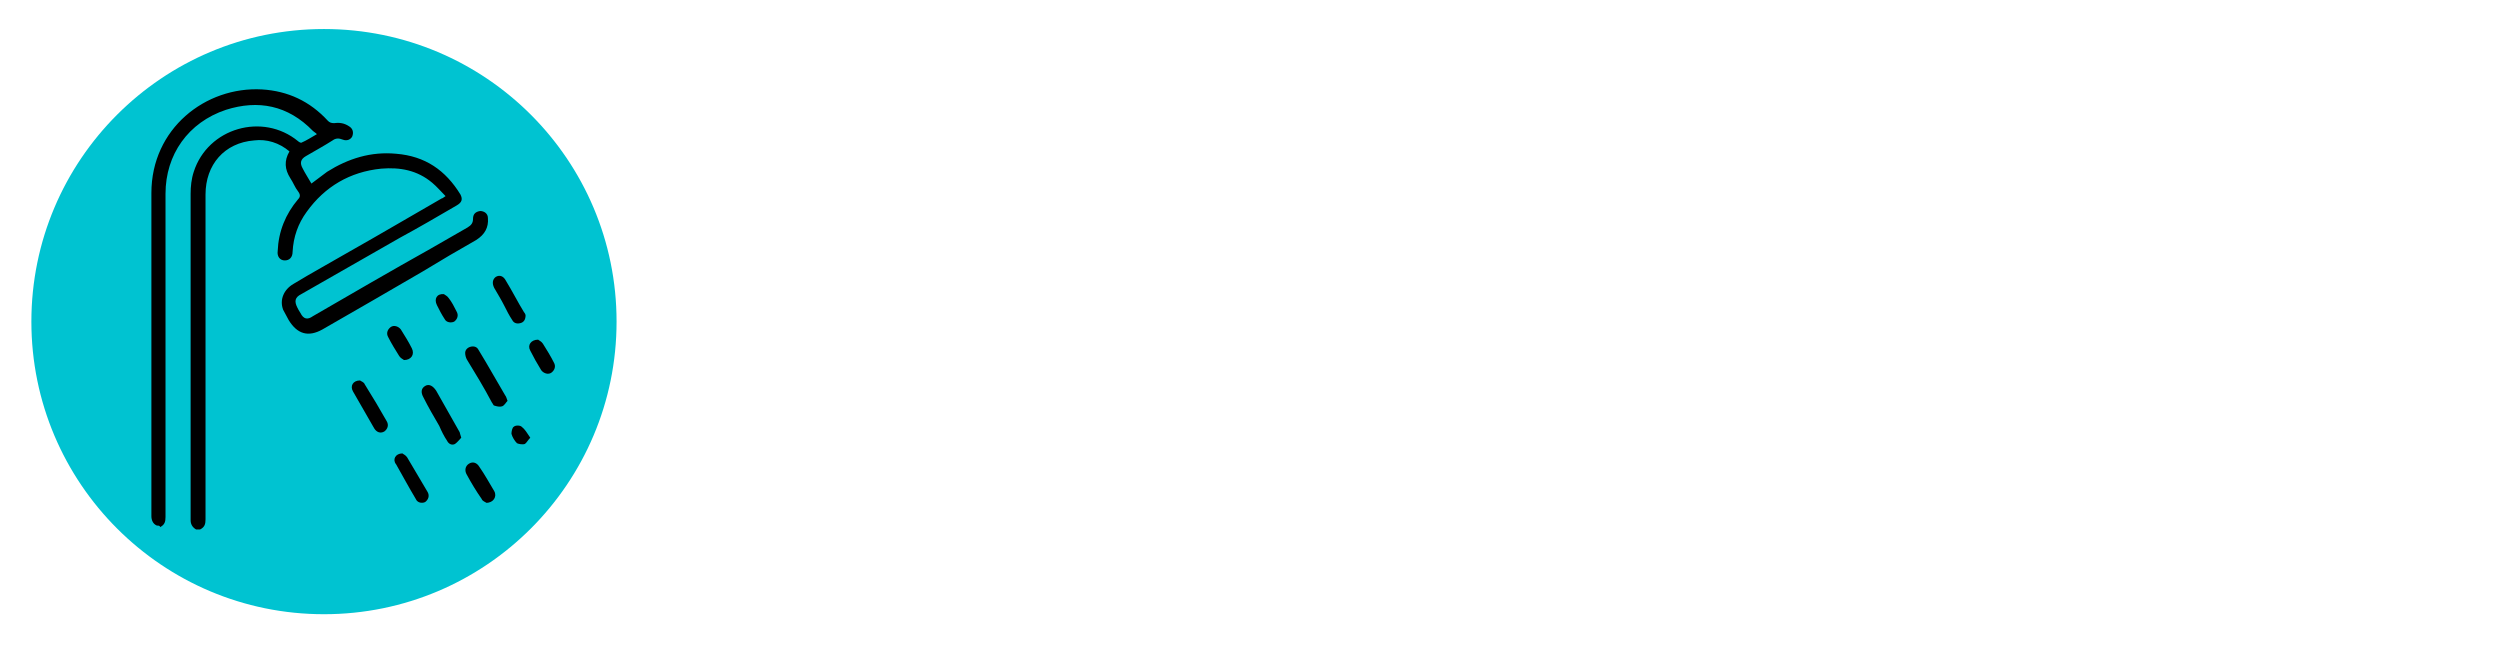
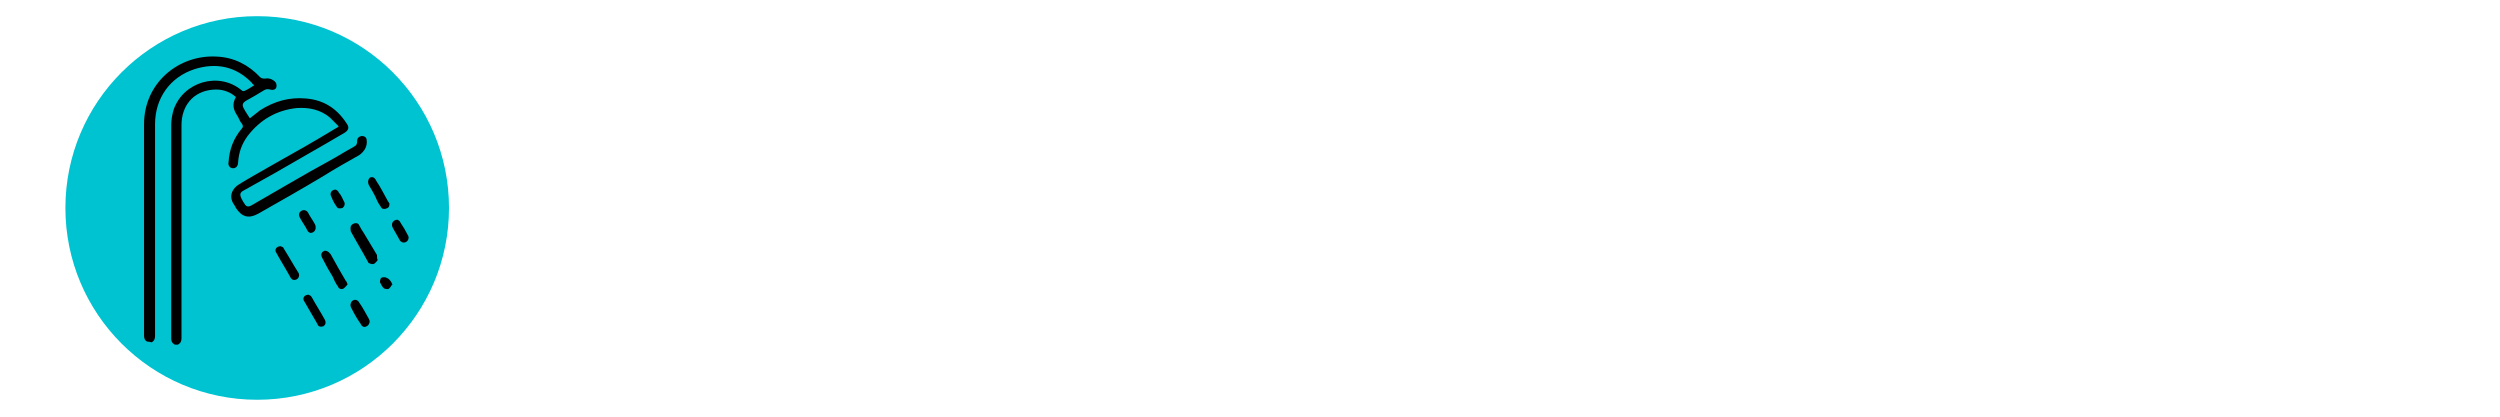
- <svg xmlns="http://www.w3.org/2000/svg" version="1.1" id="Calque_1" x="0px" y="0px" viewBox="0 0 318.7 82.1" style="enable-background:new 0 0 318.7 82.1;" xml:space="preserve">
+ <svg xmlns="http://www.w3.org/2000/svg" version="1.1" id="Calque_1" x="0px" y="0px" viewBox="0 0 340.2 56.7" style="enable-background:new 0 0 340.2 56.7;" xml:space="preserve">
  <style type="text/css">
	.st0{fill:#00C3D1;}
	.st1{display:none;}
	.st2{display:inline;fill:#00C3D1;}
</style>
  <g>
-     <circle class="st0" cx="41.3" cy="41" r="37.3" />
+     <circle class="st0" cx="35" cy="28.3" r="26.1" />
    <g class="st1">
-       <path class="st2" d="M59.9,55.6c-12.4,0-24.8,0-37.1,0c0,0.2,0,0.4,0,0.6c0,2.2,0,4.4,0,6.6c0,0.8-0.2,1-1,1c-1.5,0-3,0-4.5,0    c-0.7,0-0.9-0.2-0.9-0.9c0-10.1,0-20.2,0-30.3c0-1.9,1.4-3.3,3.2-3.3c1.8,0,3.2,1.4,3.2,3.3c0,1,0,2.1,0,3.2    c1.1-1.5,2.4-2.1,4.2-1.9c1.1,0.1,2,0.7,2.7,1.5c1.4,1.8,1.1,4.4-0.6,5.8c-1.5,1.3-4.4,1.5-6.2-0.9c0,1.1,0,2.1,0,3.1    c2.7-0.2,5.3,0,8-0.1c0.2,0,0.5,0,0.8,0c0-0.2,0-0.4,0-0.6c0-1.4,0-2.8,0-4.2c0-1,0.4-1.7,1.3-2.1c0.9-0.4,1.8-0.3,2.6,0.3    c0.2,0.2,0.6,0.3,0.8,0.3c6.2,0,12.3,0,18.5,0c1.9,0,3.6,0.6,4.8,2c0,0,0.1,0,0.2,0.1c0-0.9,0-1.8,0-2.7c0-1.3,0.6-2.3,1.6-2.9    c2-1.2,4.6,0.2,4.7,2.6c0,0.2,0,0.3,0,0.5c0,8.6,0,17.3,0,25.9c0,0.9-0.1,1.1-1.1,1.1c-1.4,0-2.8,0-4.1,0c-1,0-1.2-0.1-1.2-1.1    c0-2.2,0-4.3,0-6.4C59.9,56,59.9,55.8,59.9,55.6z M22.8,54.3c12.4,0,24.8,0,37.1,0c0-2.1,0-4.2,0-6.2c-12.4,0-24.7,0-37.1,0    C22.8,50.1,22.8,52.2,22.8,54.3z M36.4,46.7c7.9,0,15.7,0,23.5,0c0-1.2,0-2.4,0-3.6c0-2.9-2-4.9-4.9-4.9c-6,0-12,0-18.1,0    c-0.2,0-0.4,0-0.6,0C36.4,41.1,36.4,43.9,36.4,46.7z M21.5,62.4c0-0.2,0-0.4,0-0.6c0-9.7,0-19.4,0-29.1c0-0.1,0-0.3,0-0.5    c-0.1-0.8-0.5-1.5-1.4-1.7c-1.4-0.4-2.6,0.6-2.6,2c0,9.8,0,19.6,0,29.4c0,0.1,0,0.3,0,0.5C19,62.4,20.2,62.4,21.5,62.4z M65,62.5    c0-0.2,0-0.4,0-0.5c0-8.4,0-16.8,0-25.2c0-0.1,0-0.3,0-0.4c-0.1-0.8-0.6-1.4-1.4-1.7c-1.3-0.4-2.6,0.5-2.6,2c0,8.5,0,17,0,25.5    c0,0.1,0,0.3,0,0.4C62.5,62.5,63.7,62.5,65,62.5z M35,46.7c0-0.1,0-0.2,0-0.4c0-2.6,0-5.2,0-7.7c0-0.8-0.4-1.2-1.1-1.2    c-0.7,0-1.1,0.4-1.1,1.2c0,1.7,0,3.3,0,5c0,0.8-0.2,0.9-0.9,0.9c-2.6,0-5.1,0-7.7,0c-0.2,0-0.5,0-0.7,0c-0.6,0.1-0.9,0.6-0.9,1.1    c0,0.6,0.5,1,1.2,1c3.6,0,7.1,0,10.7,0C34.8,46.8,34.9,46.7,35,46.7z M26.3,40.9c1.6,0,2.9-1.3,2.9-2.9c0-1.6-1.3-2.9-2.9-3    c-1.6,0-3,1.3-3,3C23.4,39.7,24.7,40.9,26.3,40.9z" />
-       <path class="st2" d="M43.7,19.6c0.7,0,1.2,0,1.7,0s0.8,0.2,0.8,0.7s-0.3,0.6-0.8,0.6c-1,0-2.1,0-3.1,0c-0.2,0-0.6-0.2-0.7-0.4    c-0.2-0.3,0-0.6,0.3-0.8c0.7-0.6,1.3-1.2,2-1.9c-0.5,0-1,0-1.5,0s-0.8-0.2-0.8-0.6s0.3-0.6,0.8-0.7c1,0,2.1,0,3.1,0    c0.3,0,0.7,0.2,0.7,0.4c0.1,0.2-0.1,0.6-0.3,0.8C45.2,18.3,44.5,18.9,43.7,19.6z" />
-       <path class="st2" d="M29.8,29.1c0.7,0,1.2,0,1.6,0c0.5,0,0.8,0.2,0.8,0.7s-0.3,0.6-0.8,0.6c-1.1,0-2.2,0-3.2,0    c-0.2,0-0.6-0.2-0.7-0.4c0-0.2,0-0.6,0.2-0.8c0.7-0.7,1.4-1.2,2-2c-0.5,0-1,0-1.5,0c-0.4,0-0.8-0.1-0.8-0.6c0-0.4,0.3-0.7,0.8-0.7    c1,0,2,0,3,0c0.3,0,0.6,0.2,0.8,0.4c0.2,0.3,0,0.6-0.3,0.8C31.2,27.8,30.6,28.4,29.8,29.1z" />
-       <path class="st2" d="M34.1,22.1c0.7,0,1.1,0,1.6,0s0.8,0.2,0.8,0.7s-0.4,0.6-0.8,0.6c-1,0-2.1,0-3.1,0c-0.2,0-0.6-0.2-0.7-0.4    c-0.2-0.3,0-0.6,0.2-0.8c0.7-0.6,1.3-1.2,2.2-1.9c-0.7,0-1.2,0-1.7,0c-0.4,0-0.7-0.2-0.7-0.6s0.2-0.7,0.7-0.7c1.1,0,2.3,0,3.4,0    c0.2,0,0.5,0.2,0.6,0.4c0.1,0.2,0,0.5-0.2,0.7C35.6,20.8,34.9,21.4,34.1,22.1z" />
+       <path class="st2" d="M48,38.5c-8.7,0-17.4,0-26,0c0,0.1,0,0.3,0,0.4c0,1.5,0,3.1,0,4.6c0,0.6-0.1,0.7-0.7,0.7c-1.1,0-2.1,0-3.1,0    c-0.5,0-0.6-0.1-0.6-0.6c0-7.1,0-14.1,0-21.2c0-1.3,1-2.3,2.2-2.3c1.3,0,2.2,1,2.2,2.3c0,0.7,0,1.5,0,2.2c0.8-1,1.7-1.5,2.9-1.3    c0.8,0.1,1.4,0.5,1.9,1c1,1.3,0.8,3.1-0.4,4.1c-1.1,0.9-3.1,1.1-4.3-0.6c0,0.8,0,1.5,0,2.2c1.9-0.1,3.7,0,5.6-0.1    c0.1,0,0.4,0,0.6,0c0-0.1,0-0.3,0-0.4c0-1,0-2,0-2.9c0-0.7,0.3-1.2,0.9-1.5c0.6-0.3,1.3-0.2,1.8,0.2c0.1,0.1,0.4,0.2,0.6,0.2    c4.3,0,8.6,0,13,0c1.3,0,2.5,0.4,3.4,1.4c0,0,0.1,0,0.1,0.1c0-0.6,0-1.3,0-1.9c0-0.9,0.4-1.6,1.1-2c1.4-0.8,3.2,0.1,3.3,1.8    c0,0.1,0,0.2,0,0.4c0,6,0,12.1,0,18.1c0,0.6-0.1,0.8-0.8,0.8c-1,0-2,0-2.9,0c-0.7,0-0.8-0.1-0.8-0.8c0-1.5,0-3,0-4.5    C48,38.8,48,38.7,48,38.5z M22.1,37.6c8.7,0,17.4,0,26,0c0-1.5,0-2.9,0-4.3c-8.7,0-17.3,0-26,0C22.1,34.7,22.1,36.1,22.1,37.6z     M31.6,32.3c5.5,0,11,0,16.5,0c0-0.8,0-1.7,0-2.5c0-2-1.4-3.4-3.4-3.4c-4.2,0-8.4,0-12.7,0c-0.1,0-0.3,0-0.4,0    C31.6,28.4,31.6,30.3,31.6,32.3z M21.2,43.3c0-0.1,0-0.3,0-0.4c0-6.8,0-13.6,0-20.4c0-0.1,0-0.2,0-0.4c-0.1-0.6-0.4-1-1-1.2    c-1-0.3-1.8,0.4-1.8,1.4c0,6.9,0,13.7,0,20.6c0,0.1,0,0.2,0,0.3C19.4,43.3,20.3,43.3,21.2,43.3z M51.6,43.3c0-0.1,0-0.3,0-0.4    c0-5.9,0-11.8,0-17.6c0-0.1,0-0.2,0-0.3c-0.1-0.6-0.4-1-1-1.2c-0.9-0.3-1.8,0.4-1.8,1.4c0,6,0,11.9,0,17.9c0,0.1,0,0.2,0,0.3    C49.9,43.3,50.7,43.3,51.6,43.3z M30.6,32.3c0-0.1,0-0.1,0-0.3c0-1.8,0-3.6,0-5.4c0-0.6-0.3-0.8-0.8-0.8c-0.5,0-0.8,0.3-0.8,0.8    c0,1.2,0,2.3,0,3.5c0,0.6-0.1,0.6-0.6,0.6c-1.8,0-3.6,0-5.4,0c-0.1,0-0.4,0-0.5,0c-0.4,0.1-0.6,0.4-0.6,0.8c0,0.4,0.4,0.7,0.8,0.7    c2.5,0,5,0,7.5,0C30.5,32.4,30.5,32.3,30.6,32.3z M24.5,28.2c1.1,0,2-0.9,2-2c0-1.1-0.9-2-2-2.1c-1.1,0-2.1,0.9-2.1,2.1    C22.5,27.4,23.4,28.2,24.5,28.2z" />
+       <path class="st2" d="M36.7,13.3c0.5,0,0.8,0,1.2,0s0.6,0.1,0.6,0.5c0,0.4-0.2,0.4-0.6,0.4c-0.7,0-1.5,0-2.2,0    c-0.1,0-0.4-0.1-0.5-0.3c-0.1-0.2,0-0.4,0.2-0.6c0.5-0.4,0.9-0.8,1.4-1.3c-0.4,0-0.7,0-1,0c-0.4,0-0.6-0.1-0.6-0.4    s0.2-0.4,0.6-0.5c0.7,0,1.5,0,2.2,0c0.2,0,0.5,0.1,0.5,0.3c0.1,0.1-0.1,0.4-0.2,0.6C37.8,12.4,37.3,12.8,36.7,13.3z" />
+       <path class="st2" d="M27,20c0.5,0,0.8,0,1.1,0c0.4,0,0.6,0.1,0.6,0.5s-0.2,0.4-0.6,0.4c-0.8,0-1.5,0-2.2,0c-0.1,0-0.4-0.1-0.5-0.3    c0-0.1,0-0.4,0.1-0.6c0.5-0.5,1-0.8,1.4-1.4c-0.4,0-0.7,0-1.1,0c-0.3,0-0.6-0.1-0.6-0.4c0-0.3,0.2-0.5,0.6-0.5c0.7,0,1.4,0,2.1,0    c0.2,0,0.4,0.1,0.6,0.3c0.1,0.2,0,0.4-0.2,0.6C28,19.1,27.5,19.5,27,20z" />
+       <path class="st2" d="M30,15.1c0.5,0,0.8,0,1.1,0s0.6,0.1,0.6,0.5c0,0.4-0.3,0.4-0.6,0.4c-0.7,0-1.5,0-2.2,0    c-0.1,0-0.4-0.1-0.5-0.3c-0.1-0.2,0-0.4,0.1-0.6c0.5-0.4,0.9-0.8,1.5-1.3c-0.5,0-0.8,0-1.2,0c-0.3,0-0.5-0.1-0.5-0.4    s0.1-0.5,0.5-0.5c0.8,0,1.6,0,2.4,0c0.1,0,0.4,0.1,0.4,0.3c0.1,0.1,0,0.3-0.1,0.5C31,14.2,30.5,14.6,30,15.1z" />
    </g>
  </g>
-   <path d="M20,67c-0.5-0.2-0.7-0.7-0.7-1.2c0-13.7,0-27.5,0-41.2c0-8.2,6.9-13.6,14.1-13.2c3.3,0.2,6.1,1.5,8.4,4  c0.2,0.2,0.4,0.3,0.8,0.3c0.7-0.1,1.3,0,1.9,0.4c0.5,0.3,0.6,0.8,0.4,1.3c-0.2,0.4-0.7,0.6-1.2,0.4c-0.5-0.2-0.9-0.2-1.3,0.1  c-1.1,0.7-2.2,1.3-3.4,2c-0.7,0.4-0.8,0.9-0.4,1.6c0.3,0.6,0.7,1.2,1.1,1.9c0.7-0.5,1.3-1,2-1.5c2.7-1.7,5.6-2.6,8.8-2.3  c3.7,0.3,6.3,2.1,8.2,5.2c0.3,0.6,0.2,1-0.5,1.4c-2.4,1.4-4.8,2.8-7.2,4.1c-4.2,2.4-8.4,4.8-12.6,7.2c-0.8,0.4-0.9,0.9-0.5,1.7  c0.1,0.2,0.2,0.4,0.4,0.7c0.4,0.8,0.9,0.9,1.6,0.4c5-2.9,10-5.8,15-8.6c1.6-0.9,3.1-1.8,4.7-2.7c0.5-0.3,0.7-0.6,0.7-1.1  c0-0.6,0.3-0.9,0.9-1c0.5,0,1,0.3,1,0.9c0.1,1.2-0.4,2.1-1.5,2.8c-2.3,1.3-4.5,2.6-6.8,4c-4.3,2.5-8.6,5-12.8,7.4  c-1.8,1-3.2,0.6-4.3-1.2c-0.2-0.4-0.5-0.9-0.7-1.3c-0.5-1.3,0.1-2.6,1.3-3.3c2.3-1.4,4.7-2.7,7.1-4.1c3.9-2.2,7.8-4.5,11.8-6.8  c0.1,0,0.2-0.1,0.5-0.3c-0.6-0.6-1.1-1.2-1.7-1.7c-1.9-1.6-4.1-2-6.5-1.8c-4,0.4-7.2,2.3-9.5,5.5c-1.1,1.5-1.7,3.2-1.8,5.1  c0,0.7-0.4,1.1-1,1.1c-0.6,0-1-0.5-0.9-1.2c0.1-2.5,1-4.7,2.6-6.6c0.3-0.3,0.3-0.6,0-1c-0.4-0.5-0.6-1.1-1-1.7  c-0.7-1.1-0.8-2.2-0.1-3.4c-1.3-1.1-2.9-1.6-4.5-1.4c-3.8,0.3-6.2,3.1-6.2,6.9c0,13.8,0,27.6,0,41.4c0,0.6-0.1,1-0.7,1.3  c-0.2,0-0.4,0-0.5,0c-0.5-0.3-0.7-0.7-0.7-1.2c0-13.9,0-27.7,0-41.6c0-0.9,0.1-1.9,0.4-2.8c1.8-5.6,8.8-7.6,13.3-3.9  c0.1,0.1,0.3,0.2,0.4,0.2c0.7-0.3,1.3-0.7,2-1.1c-0.2-0.2-0.4-0.3-0.5-0.4c-3.2-3.3-7-4-11.1-2.7c-4.8,1.6-7.7,5.7-7.7,10.7  c0,13.7,0,27.5,0,41.2c0,0.6-0.1,1-0.7,1.3C20.4,67,20.2,67,20,67z" />
-   <path d="M64.7,51.1c-0.2,0.2-0.4,0.6-0.7,0.7c-0.3,0.1-0.7,0-1-0.1c-0.1,0-0.2-0.3-0.3-0.4c-1-1.9-2.1-3.7-3.2-5.5  c-0.1-0.2-0.2-0.5-0.2-0.8c0-0.4,0.3-0.7,0.7-0.8c0.4-0.1,0.8,0,1,0.4c0.3,0.5,0.6,1,0.9,1.5c0.8,1.4,1.7,2.9,2.5,4.3  C64.5,50.5,64.6,50.8,64.7,51.1z" />
-   <path d="M58.8,55.8c-0.2,0.2-0.5,0.6-0.8,0.8c-0.4,0.2-0.8,0-1-0.4c-0.4-0.6-0.7-1.2-1-1.9c-0.7-1.2-1.4-2.4-2-3.6  c-0.4-0.7-0.3-1.2,0.2-1.5c0.5-0.3,1,0,1.4,0.6c1,1.8,2,3.5,3,5.3C58.6,55.2,58.7,55.4,58.8,55.8z" />
-   <path d="M45.9,48.5c0.1,0.1,0.5,0.2,0.6,0.5c1,1.6,1.9,3.1,2.8,4.7c0.3,0.5,0.1,1-0.3,1.3c-0.5,0.3-1,0.1-1.3-0.4  c-0.9-1.6-1.8-3.1-2.7-4.7C44.6,49.2,45,48.5,45.9,48.5z" />
-   <path d="M51.3,57.8c0.1,0.1,0.4,0.2,0.6,0.5c0.9,1.5,1.7,2.9,2.6,4.4c0.3,0.5,0.1,1-0.3,1.3c-0.4,0.2-1,0.1-1.2-0.4  c-0.9-1.5-1.7-3-2.5-4.4C50,58.6,50.4,57.8,51.3,57.8z" />
-   <path d="M67,40.2c0,0.5-0.2,0.9-0.7,1c-0.4,0.1-0.8,0-1-0.4c-0.4-0.6-0.7-1.2-1-1.8c-0.4-0.8-0.9-1.6-1.3-2.3  c-0.3-0.6-0.2-1.1,0.2-1.4c0.5-0.3,1-0.1,1.3,0.5c0.8,1.3,1.5,2.7,2.3,4C66.9,39.9,67,40.1,67,40.2z" />
-   <path d="M62,64.1c-0.1-0.1-0.5-0.2-0.6-0.5c-0.7-1-1.3-2-1.9-3.1c-0.3-0.5-0.2-1.1,0.3-1.4c0.5-0.3,1-0.1,1.3,0.4  c0.7,1,1.3,2.1,1.9,3.1C63.4,63.3,62.9,64.1,62,64.1z" />
-   <path d="M68.6,43.3c0.1,0.1,0.4,0.2,0.6,0.5c0.5,0.8,1,1.6,1.4,2.4c0.3,0.5,0.1,1-0.3,1.3c-0.4,0.3-1,0.1-1.3-0.3  c-0.5-0.8-1-1.7-1.4-2.5C67.2,44,67.7,43.3,68.6,43.3z" />
-   <path d="M51.5,45.9c-0.1-0.1-0.4-0.2-0.6-0.5c-0.5-0.8-1-1.6-1.4-2.4c-0.3-0.5-0.1-1,0.3-1.3c0.4-0.3,1-0.1,1.3,0.3  c0.5,0.8,1,1.6,1.4,2.4C52.9,45.2,52.4,45.9,51.5,45.9z" />
-   <path d="M56.6,37.5c0.1,0.1,0.4,0.2,0.6,0.5c0.4,0.5,0.7,1.1,1,1.7c0.3,0.5,0.1,1-0.3,1.3c-0.4,0.2-1,0.1-1.2-0.3  c-0.4-0.6-0.7-1.2-1-1.8C55.3,38.1,55.7,37.4,56.6,37.5z" />
-   <path d="M67.6,55.8c-0.3,0.3-0.5,0.7-0.7,0.8c-0.3,0.1-0.8,0-1-0.1c-0.3-0.3-0.6-0.8-0.7-1.2c0-0.3,0.1-0.8,0.3-0.9  c0.2-0.2,0.8-0.2,1,0C66.9,54.7,67.2,55.2,67.6,55.8z" />
+   <path d="M20.1,46.5c-0.4-0.1-0.5-0.5-0.5-0.8c0-9.6,0-19.2,0-28.8c0-5.7,4.8-9.5,9.9-9.2c2.3,0.1,4.3,1.1,5.9,2.8  c0.1,0.1,0.3,0.2,0.6,0.2c0.5-0.1,0.9,0,1.3,0.3c0.3,0.2,0.4,0.6,0.3,0.9c-0.1,0.3-0.5,0.4-0.8,0.3c-0.3-0.1-0.6-0.1-0.9,0.1  c-0.8,0.5-1.5,0.9-2.4,1.4c-0.5,0.3-0.6,0.6-0.3,1.1c0.2,0.4,0.5,0.8,0.8,1.3c0.5-0.4,0.9-0.7,1.4-1.1c1.9-1.2,3.9-1.8,6.2-1.6  c2.6,0.2,4.4,1.5,5.7,3.6c0.2,0.4,0.1,0.7-0.3,1c-1.7,1-3.4,2-5,2.9c-2.9,1.7-5.9,3.4-8.8,5c-0.6,0.3-0.6,0.6-0.3,1.2  c0.1,0.1,0.1,0.3,0.3,0.5c0.3,0.6,0.6,0.6,1.1,0.3c3.5-2,7-4.1,10.5-6c1.1-0.6,2.2-1.3,3.3-1.9c0.4-0.2,0.5-0.4,0.5-0.8  c0-0.4,0.2-0.6,0.6-0.7c0.4,0,0.7,0.2,0.7,0.6c0.1,0.8-0.3,1.5-1,2c-1.6,0.9-3.2,1.8-4.8,2.8c-3,1.8-6,3.5-9,5.2  c-1.3,0.7-2.2,0.4-3-0.8c-0.1-0.3-0.4-0.6-0.5-0.9c-0.4-0.9,0.1-1.8,0.9-2.3c1.6-1,3.3-1.9,5-2.9c2.7-1.5,5.5-3.1,8.3-4.8  c0.1,0,0.1-0.1,0.3-0.2c-0.4-0.4-0.8-0.8-1.2-1.2c-1.3-1.1-2.9-1.4-4.5-1.3c-2.8,0.3-5,1.6-6.7,3.8c-0.8,1.1-1.2,2.2-1.3,3.6  c0,0.5-0.3,0.8-0.7,0.8s-0.7-0.4-0.6-0.8c0.1-1.8,0.7-3.3,1.8-4.6c0.2-0.2,0.2-0.4,0-0.7c-0.3-0.3-0.4-0.8-0.7-1.2  c-0.5-0.8-0.6-1.5-0.1-2.4c-0.9-0.8-2-1.1-3.1-1c-2.7,0.2-4.3,2.2-4.3,4.8c0,9.7,0,19.3,0,29c0,0.4-0.1,0.7-0.5,0.9  c-0.1,0-0.3,0-0.4,0c-0.4-0.2-0.5-0.5-0.5-0.8c0-9.7,0-19.4,0-29.1c0-0.6,0.1-1.3,0.3-2c1.3-3.9,6.2-5.3,9.3-2.7  c0.1,0.1,0.2,0.1,0.3,0.1c0.5-0.2,0.9-0.5,1.4-0.8c-0.1-0.1-0.3-0.2-0.3-0.3c-2.2-2.3-4.9-2.8-7.8-1.9c-3.4,1.1-5.4,4-5.4,7.5  c0,9.6,0,19.2,0,28.8c0,0.4-0.1,0.7-0.5,0.9C20.4,46.5,20.3,46.5,20.1,46.5z" />
+   <path d="M51.4,35.4c-0.1,0.1-0.3,0.4-0.5,0.5s-0.5,0-0.7-0.1c-0.1,0-0.1-0.2-0.2-0.3c-0.7-1.3-1.5-2.6-2.2-3.9  c-0.1-0.1-0.1-0.4-0.1-0.6c0-0.3,0.2-0.5,0.5-0.6c0.3-0.1,0.6,0,0.7,0.3c0.2,0.4,0.4,0.7,0.6,1c0.6,1,1.2,2,1.8,3  C51.3,34.9,51.3,35.2,51.4,35.4z" />
+   <path d="M47.3,38.7c-0.1,0.1-0.3,0.4-0.6,0.6c-0.3,0.1-0.6,0-0.7-0.3c-0.3-0.4-0.5-0.8-0.7-1.3c-0.5-0.8-1-1.7-1.4-2.5  c-0.3-0.5-0.2-0.8,0.1-1c0.3-0.2,0.7,0,1,0.4c0.7,1.3,1.4,2.5,2.1,3.7C47.1,38.2,47.2,38.4,47.3,38.7z" />
+   <path d="M38.2,33.5c0.1,0.1,0.4,0.1,0.4,0.3c0.7,1.1,1.3,2.2,2,3.3c0.2,0.3,0.1,0.7-0.2,0.9c-0.4,0.2-0.7,0.1-0.9-0.3  c-0.6-1.1-1.3-2.2-1.9-3.3C37.3,34,37.6,33.5,38.2,33.5z" />
+   <path d="M42,40.1c0.1,0.1,0.3,0.1,0.4,0.3c0.6,1.1,1.2,2,1.8,3.1c0.2,0.4,0.1,0.7-0.2,0.9c-0.3,0.1-0.7,0.1-0.8-0.3  c-0.6-1-1.2-2.1-1.8-3.1C41.1,40.6,41.4,40.1,42,40.1z" />
+   <path d="M53,27.7c0,0.4-0.1,0.6-0.5,0.7c-0.3,0.1-0.6,0-0.7-0.3c-0.3-0.4-0.5-0.8-0.7-1.3c-0.3-0.6-0.6-1.1-0.9-1.6  c-0.2-0.4-0.1-0.8,0.1-1c0.3-0.2,0.7-0.1,0.9,0.4c0.6,0.9,1.1,1.9,1.6,2.8C52.9,27.5,53,27.7,53,27.7z" />
+   <path d="M49.5,44.5c-0.1-0.1-0.3-0.1-0.4-0.4c-0.5-0.7-0.9-1.4-1.3-2.2c-0.2-0.3-0.1-0.8,0.2-1c0.3-0.2,0.7-0.1,0.9,0.3  c0.5,0.7,0.9,1.5,1.3,2.2C50.5,43.9,50.1,44.5,49.5,44.5z" />
+   <path d="M54.1,29.9c0.1,0.1,0.3,0.1,0.4,0.4c0.4,0.6,0.7,1.1,1,1.7c0.2,0.3,0.1,0.7-0.2,0.9c-0.3,0.2-0.7,0.1-0.9-0.2  c-0.3-0.6-0.7-1.2-1-1.8C53.2,30.4,53.5,29.9,54.1,29.9z" />
+   <path d="M42.2,31.7c-0.1-0.1-0.3-0.1-0.4-0.4c-0.3-0.6-0.7-1.1-1-1.7c-0.2-0.4-0.1-0.7,0.2-0.9c0.3-0.2,0.7-0.1,0.9,0.2  c0.3,0.6,0.7,1.1,1,1.7C43.1,31.2,42.8,31.7,42.2,31.7z" />
+   <path d="M45.7,25.8c0.1,0.1,0.3,0.1,0.4,0.4c0.3,0.3,0.5,0.8,0.7,1.2c0.2,0.3,0.1,0.7-0.2,0.9c-0.3,0.1-0.7,0.1-0.8-0.2  c-0.3-0.4-0.5-0.8-0.7-1.3C44.8,26.3,45.1,25.8,45.7,25.8z" />
+   <path d="M53.4,38.7c-0.2,0.2-0.3,0.5-0.5,0.6c-0.2,0.1-0.6,0-0.7-0.1c-0.2-0.2-0.4-0.6-0.5-0.8c0-0.2,0.1-0.6,0.2-0.6  c0.1-0.1,0.6-0.1,0.7,0C52.9,37.9,53.2,38.2,53.4,38.7z" />
</svg>
